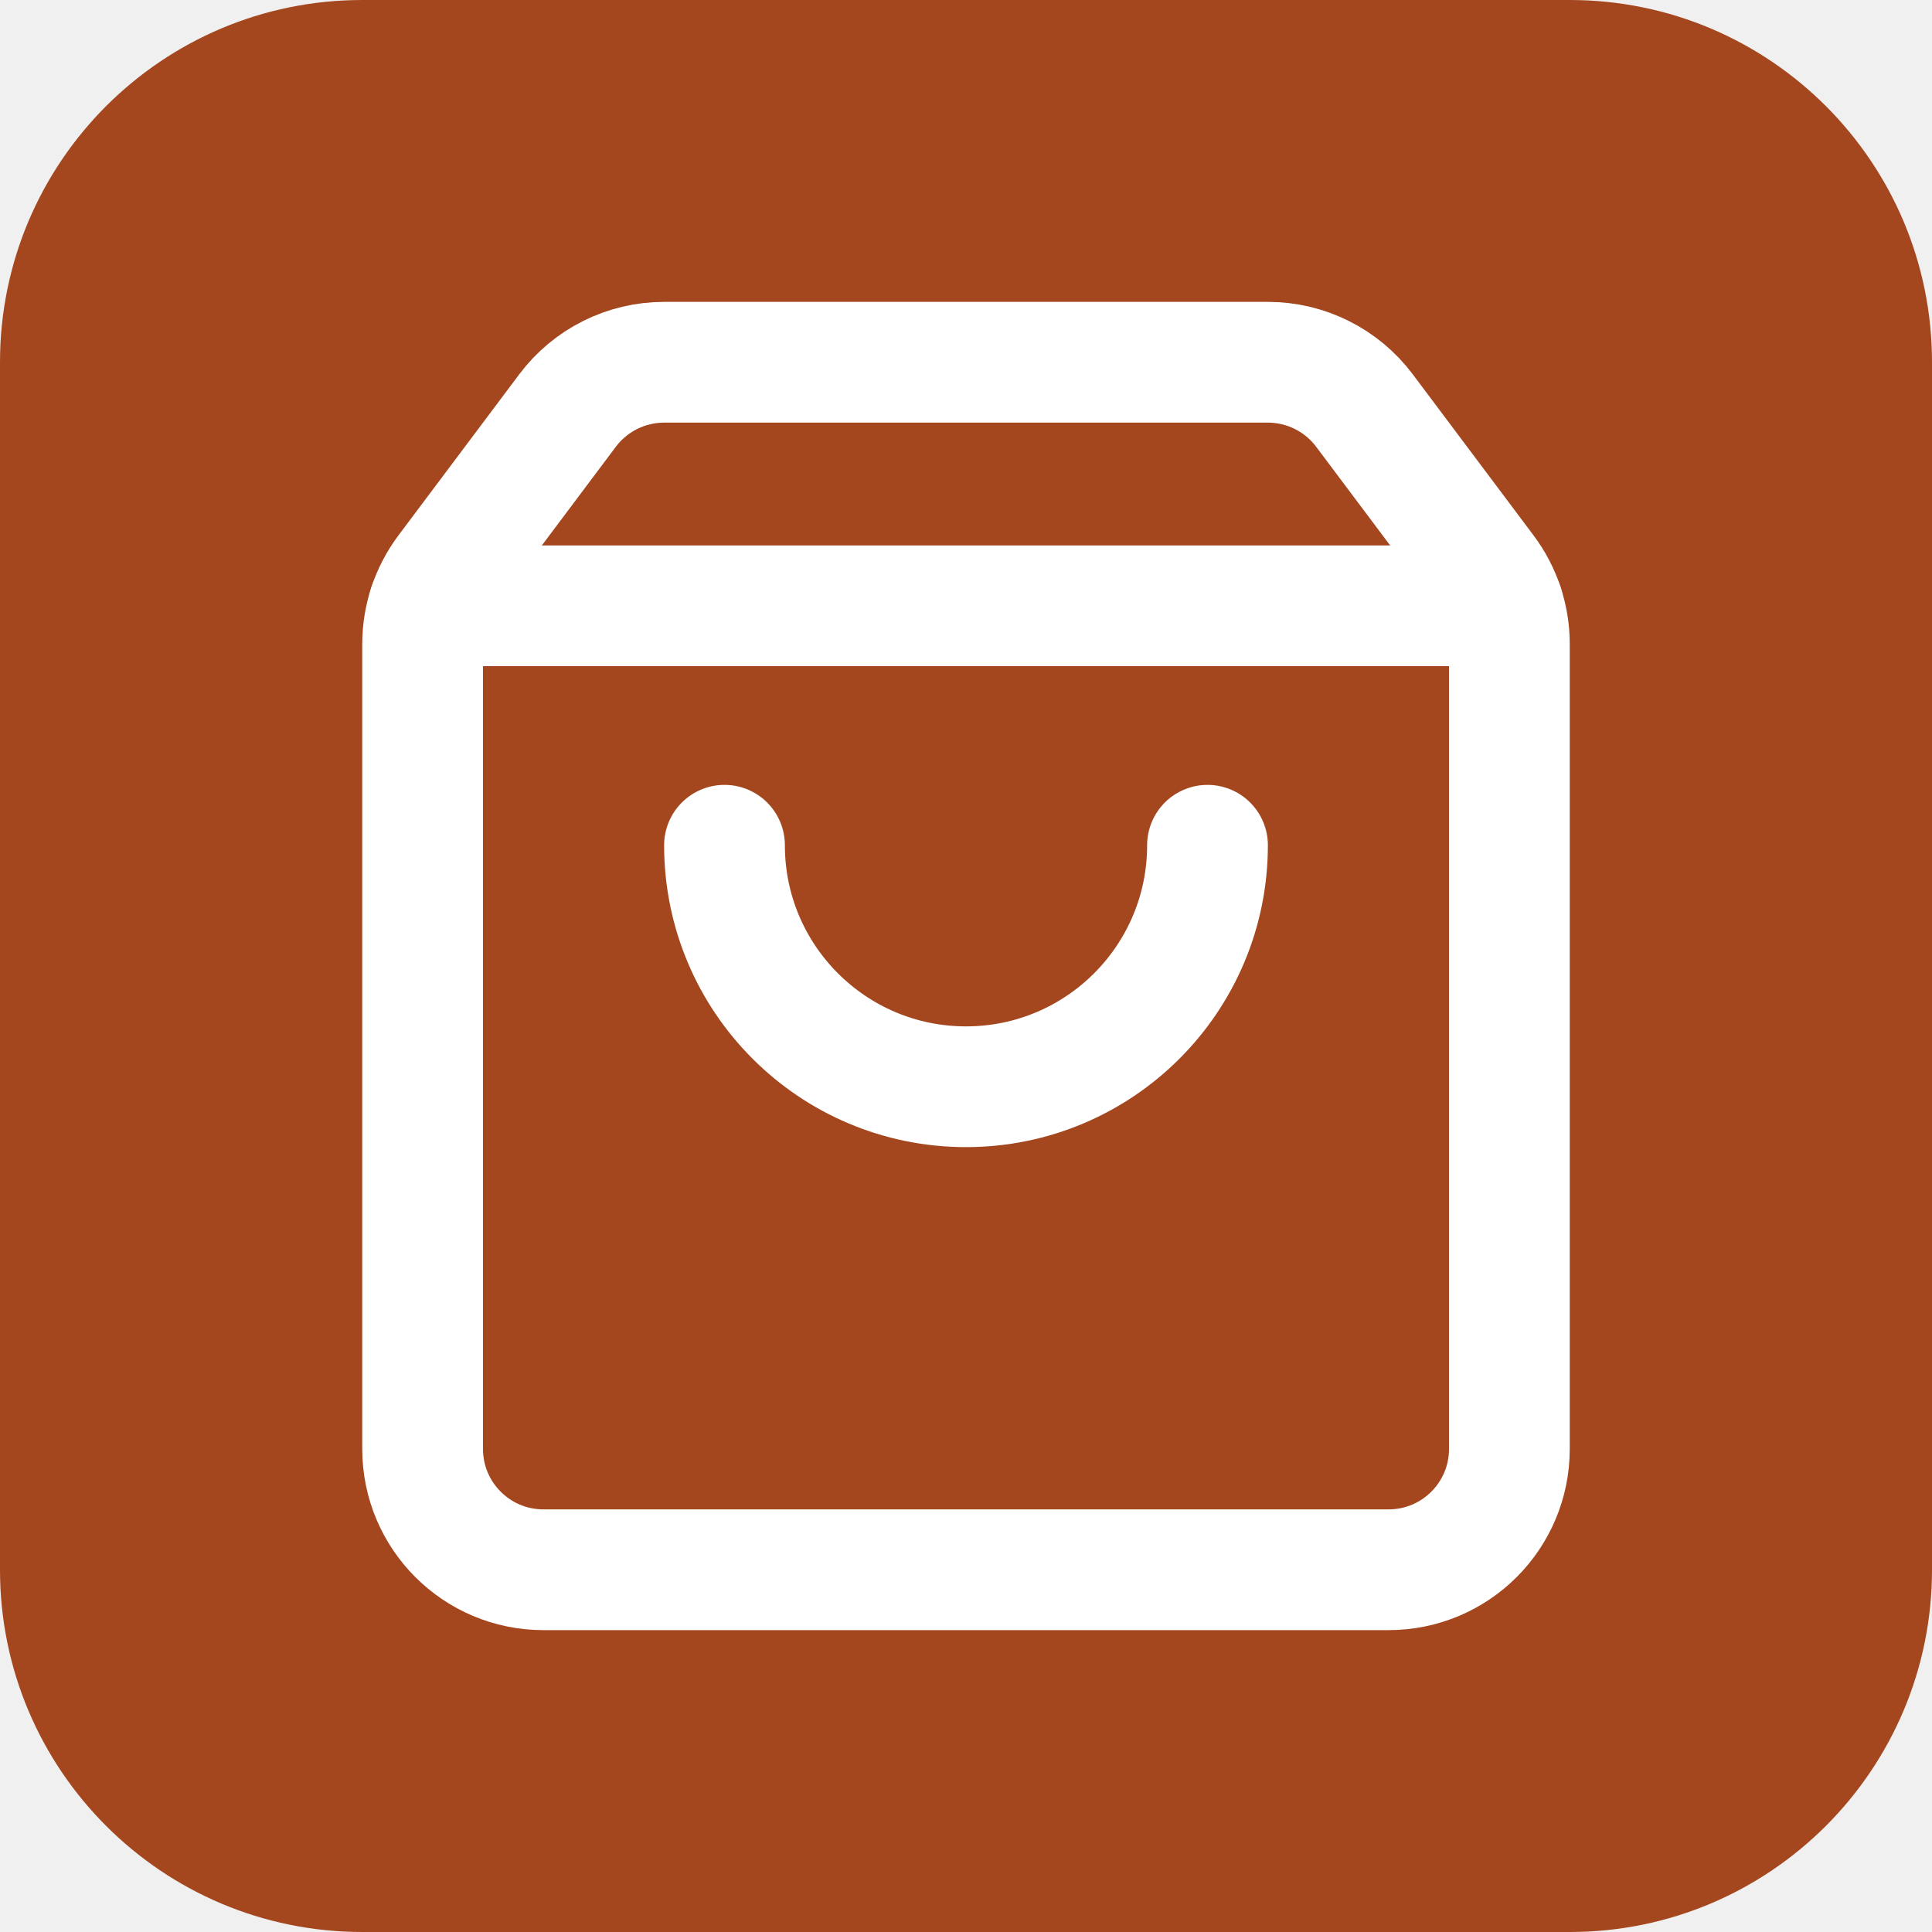
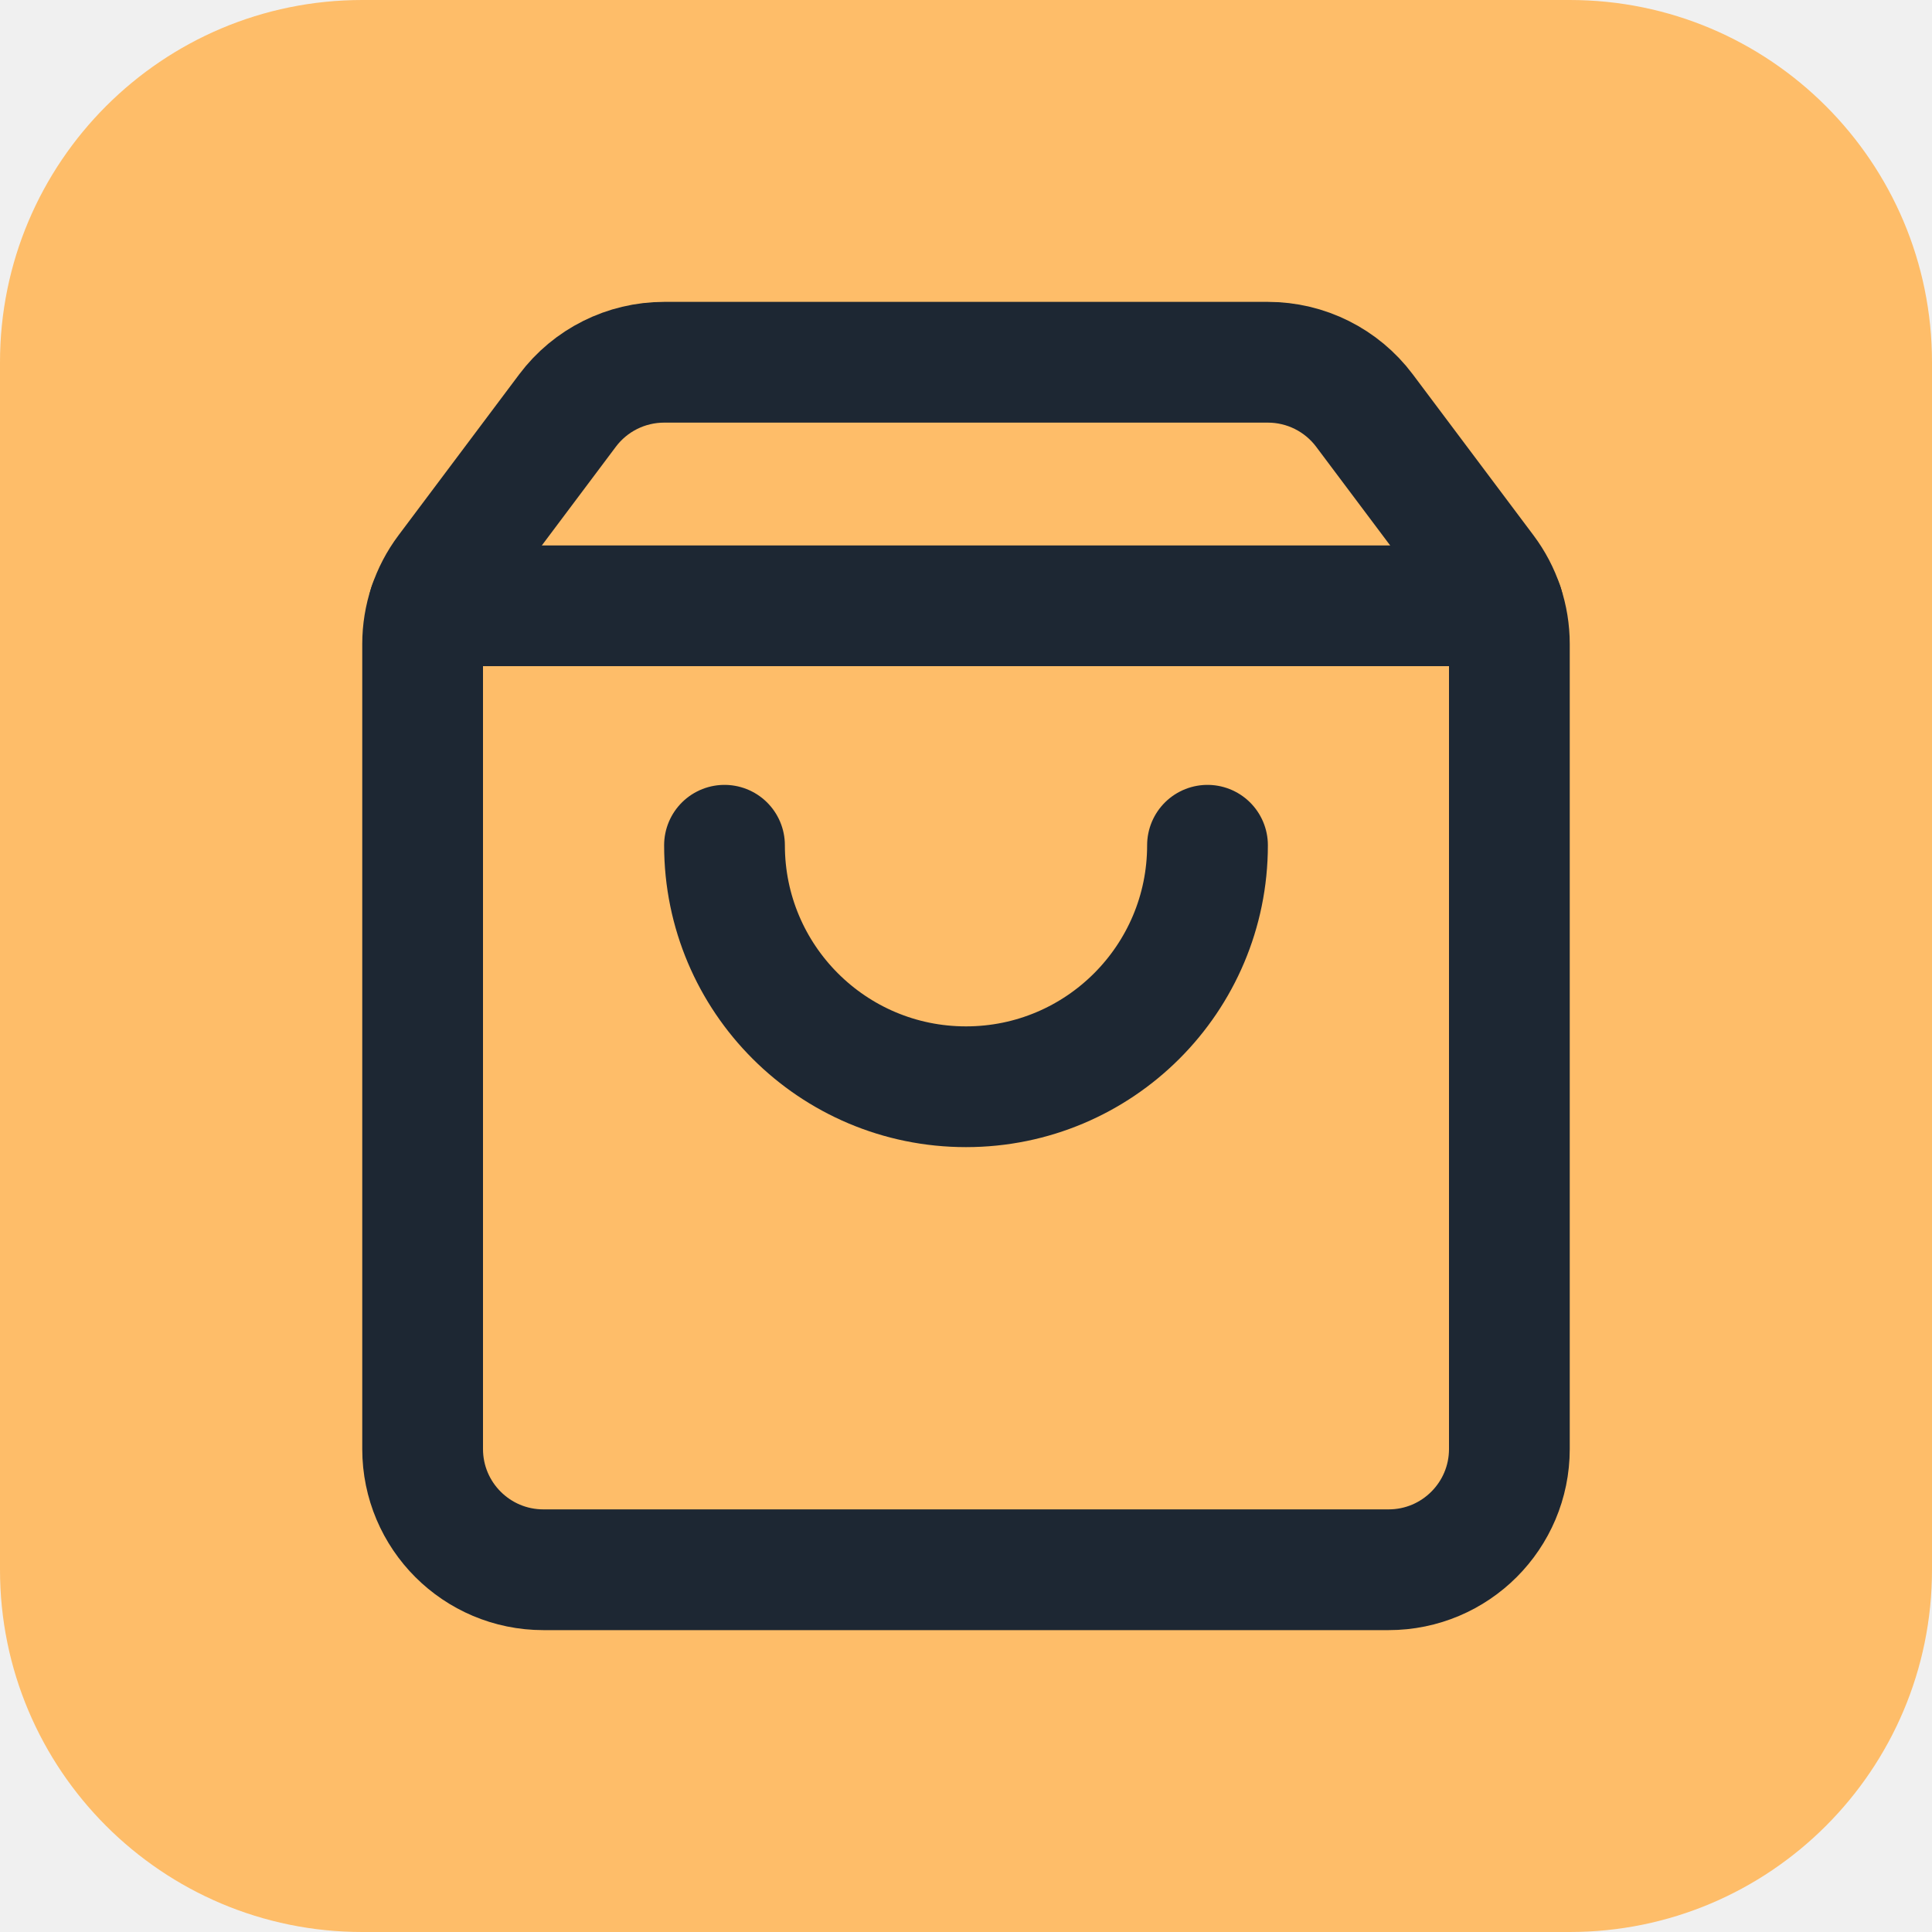
<svg xmlns="http://www.w3.org/2000/svg" viewBox="0 0 32 32">
-   <rect width="32" height="32" rx="6" fill="#a4471f" />
-   <g transform="translate(4 4)" fill="none" stroke="#ffffff" stroke-width="2" stroke-linecap="round" stroke-linejoin="round">
+   <rect width="32" height="32" rx="6" fill="#febd69" />
+   <g transform="translate(4 4)" fill="none" stroke="#1d2733" stroke-width="2" stroke-linecap="round" stroke-linejoin="round">
    <path d="M16 10a4 4 0 0 1-8 0" />
    <path d="M3.103 6.034h17.794" />
    <path d="M3.4 5.467a2 2 0 0 0-.4 1.2V20a2 2 0 0 0 2 2h14a2 2 0 0 0 2-2V6.667a2 2 0 0 0-.4-1.2l-2-2.667A2 2 0 0 0 17 2H7a2 2 0 0 0-1.6.8z" />
  </g>
</svg>
